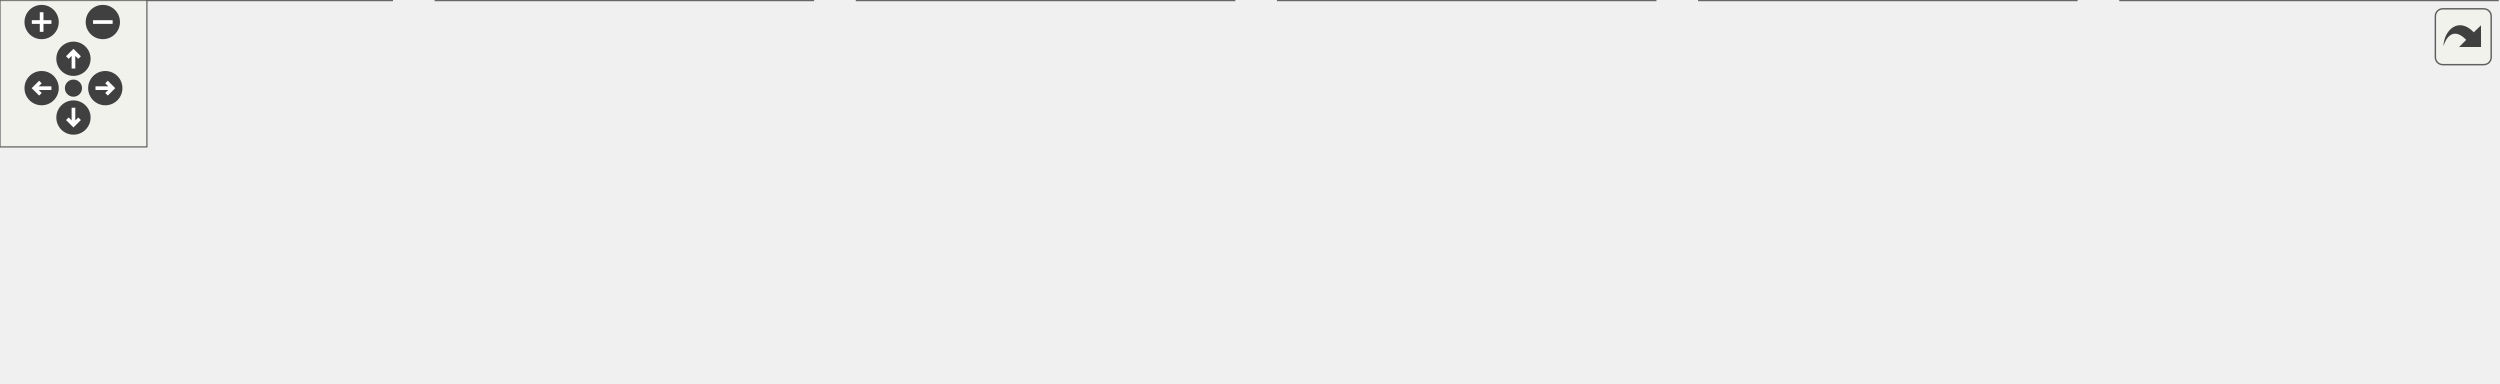
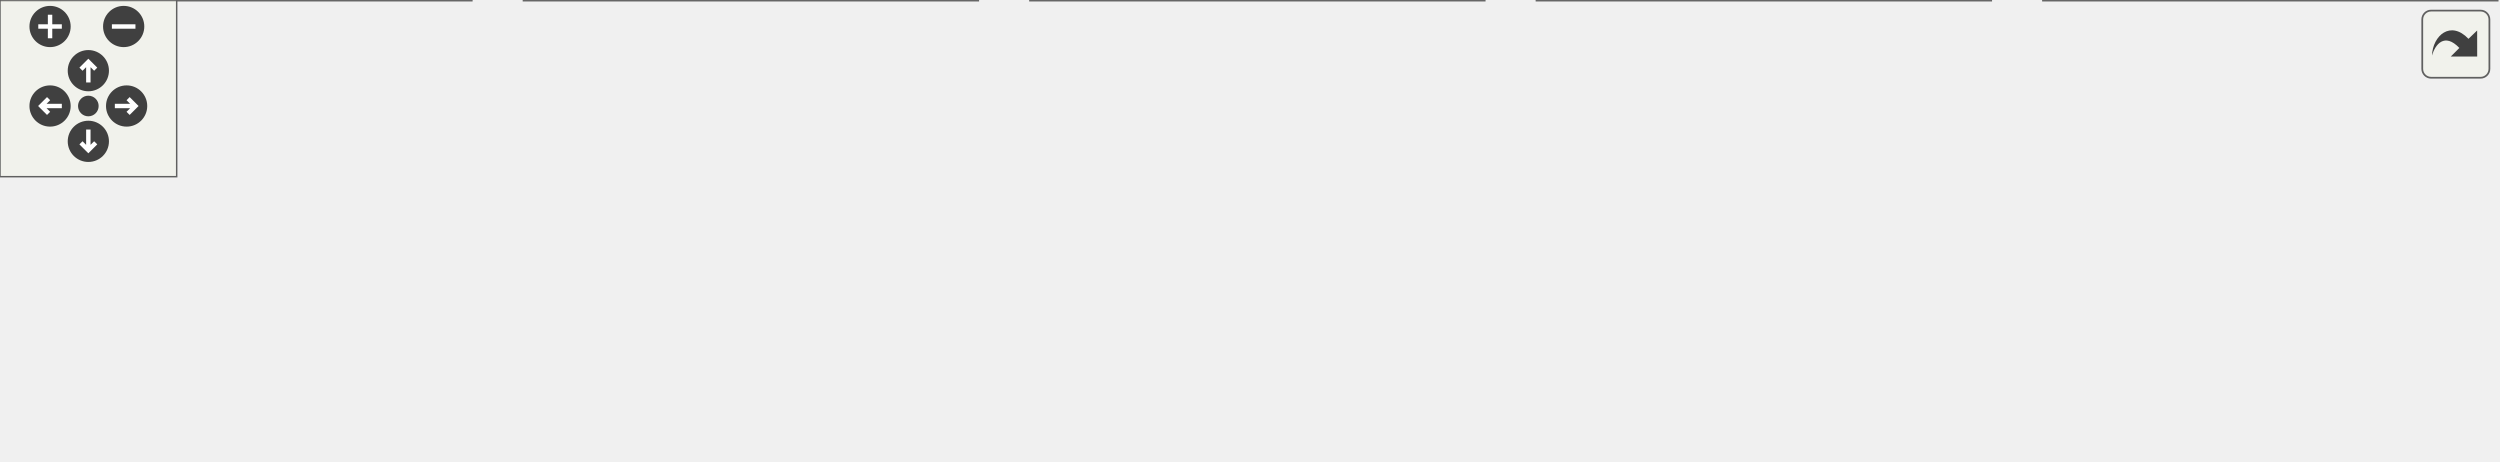
<svg xmlns="http://www.w3.org/2000/svg" xmlns:xlink="http://www.w3.org/1999/xlink" id="main" version="1.1" xml:space="preserve">
  <style type="text/css">
.edge:hover path { stroke: red; }
.edge:hover polygon { stroke: red; fill: red; }
</style>
  <defs>
    <circle id="rim" cx="0" cy="0" r="7" />
    <circle id="rim2" cx="0" cy="0" r="3.5" />
    <g id="zoomPlus">
      <use xlink:href="#rim" fill="#404040">
        <set attributeName="fill" to="#808080" begin="zoomplus.mouseover" end="zoomplus.mouseout" />
      </use>
      <path d="M-4,0h8M0,-4v8" fill="none" stroke="white" stroke-width="1.5" pointer-events="none" />
    </g>
    <g id="zoomMin">
      <use xlink:href="#rim" fill="#404040">
        <set attributeName="fill" to="#808080" begin="zoomminus.mouseover" end="zoomminus.mouseout" />
      </use>
      <path d="M-4,0h8" fill="none" stroke="white" stroke-width="1.5" pointer-events="none" />
    </g>
    <g id="dirArrow">
      <path fill="none" stroke="white" stroke-width="1.5" d="M0,-3.0v7 M-2.5,-0.5L0,-3.0L2.5,-0.5" />
    </g>
    <g id="resetDef">
      <use xlink:href="#rim2" fill="#404040">
        <set attributeName="fill" to="#808080" begin="reset.mouseover" end="reset.mouseout" />
      </use>
    </g>
  </defs>
  <svg id="graph" class="graph">
    <g id="viewport">
      <g id="node1" class="node">
        <g id="a_node1">
          <a xlink:title=" ">
-             <polygon fill="#999999" stroke="#666666" points="590,-96 436,-96 436,-66 590,-66 590,-96" />
-             <text text-anchor="start" x="444" y="-84" font-family="Helvetica,sans-Serif" font-size="10.00">/home/runner/work/doxygen</text>
-             <text text-anchor="middle" x="513" y="-73" font-family="Helvetica,sans-Serif" font-size="10.00">/doxygen/src/cmdmapper.h</text>
+             <polygon fill="#999999" stroke="#666666" points="504,-96 350,-96 350,-66 504,-66 504,-96" />
+             <text text-anchor="start" x="358" y="-84" font-family="Helvetica,sans-Serif" font-size="10.00">/home/runner/work/doxygen</text>
+             <text text-anchor="middle" x="427" y="-73" font-family="Helvetica,sans-Serif" font-size="10.00">/doxygen/src/cmdmapper.h</text>
          </a>
        </g>
      </g>
      <g id="node2" class="node">
        <g id="a_node2">
          <a xlink:href="../../df/df1/cmdmapper_8cpp.html" target="_top" xlink:title=" ">
            <polygon fill="white" stroke="#666666" points="160,-30 0,-30 0,0 160,0 160,-30" />
            <text text-anchor="start" x="8" y="-18" font-family="Helvetica,sans-Serif" font-size="10.00">/home/runner/work/doxygen</text>
            <text text-anchor="middle" x="80" y="-7" font-family="Helvetica,sans-Serif" font-size="10.00">/doxygen/src/cmdmapper.cpp</text>
          </a>
        </g>
      </g>
      <g id="edge1" class="edge">
-         <path fill="none" stroke="#63b8ff" d="M425.73,-67.6C356.17,-57.65 256.3,-43.21 169,-30 166.06,-29.56 163.07,-29.1 160.05,-28.64" />
-         <polygon fill="#63b8ff" stroke="#63b8ff" points="425.37,-71.09 435.77,-69.04 426.37,-64.16 425.37,-71.09" />
+         <path fill="none" stroke="#63b8ff" d="M340.82,-64.11C284.09,-53.64 210.51,-40.07 155.97,-30.01" />
+         <polygon fill="#63b8ff" stroke="#63b8ff" points="340.38,-67.58 350.85,-65.95 341.65,-60.7 340.38,-67.58" />
      </g>
      <g id="node3" class="node">
        <g id="a_node3">
          <a xlink:href="../../d0/d2b/docnode_8cpp.html" target="_top" xlink:title=" ">
            <polygon fill="white" stroke="#666666" points="332,-30 178,-30 178,0 332,0 332,-30" />
            <text text-anchor="start" x="186" y="-18" font-family="Helvetica,sans-Serif" font-size="10.00">/home/runner/work/doxygen</text>
            <text text-anchor="middle" x="255" y="-7" font-family="Helvetica,sans-Serif" font-size="10.00">/doxygen/src/docnode.cpp</text>
          </a>
        </g>
      </g>
      <g id="edge2" class="edge">
-         <path fill="none" stroke="#63b8ff" d="M446.55,-63.52C404.71,-53.14 351.28,-39.88 311.49,-30.01" />
-         <polygon fill="#63b8ff" stroke="#63b8ff" points="445.83,-66.94 456.38,-65.95 447.52,-60.15 445.83,-66.94" />
+         <path fill="none" stroke="#63b8ff" d="M379.85,-62.46C352.41,-52.25 318.29,-39.55 292.66,-30.01" />
+         <polygon fill="#63b8ff" stroke="#63b8ff" points="378.66,-65.75 389.25,-65.95 381.1,-59.19 378.66,-65.75" />
      </g>
      <g id="node4" class="node">
        <g id="a_node4">
          <a xlink:href="../../da/d17/docparser_8cpp.html" target="_top" xlink:title=" ">
            <polygon fill="white" stroke="#666666" points="504,-30 350,-30 350,0 504,0 504,-30" />
            <text text-anchor="start" x="358" y="-18" font-family="Helvetica,sans-Serif" font-size="10.00">/home/runner/work/doxygen</text>
            <text text-anchor="middle" x="427" y="-7" font-family="Helvetica,sans-Serif" font-size="10.00">/doxygen/src/docparser.cpp</text>
          </a>
        </g>
      </g>
      <g id="edge3" class="edge">
-         <path fill="none" stroke="#63b8ff" d="M485.79,-59.75C472.86,-50.13 457.71,-38.86 446.03,-30.16" />
-         <polygon fill="#63b8ff" stroke="#63b8ff" points="483.8,-62.63 493.91,-65.8 487.98,-57.02 483.8,-62.63" />
+         <path fill="none" stroke="#63b8ff" d="M427,-55.54C427,-46.96 427,-37.61 427,-30.16" />
+         <polygon fill="#63b8ff" stroke="#63b8ff" points="423.5,-55.8 427,-65.8 430.5,-55.8 423.5,-55.8" />
      </g>
      <g id="node5" class="node">
        <g id="a_node5">
          <a xlink:href="../../d1/d39/doctokenizer_8l.html" target="_top" xlink:title=" ">
            <polygon fill="white" stroke="#666666" points="676,-30 522,-30 522,0 676,0 676,-30" />
            <text text-anchor="start" x="530" y="-18" font-family="Helvetica,sans-Serif" font-size="10.00">/home/runner/work/doxygen</text>
            <text text-anchor="middle" x="599" y="-7" font-family="Helvetica,sans-Serif" font-size="10.00">/doxygen/src/doctokenizer.l</text>
          </a>
        </g>
      </g>
      <g id="edge4" class="edge">
-         <path fill="none" stroke="#63b8ff" d="M540.21,-59.75C553.14,-50.13 568.29,-38.86 579.97,-30.16" />
-         <polygon fill="#63b8ff" stroke="#63b8ff" points="538.02,-57.02 532.09,-65.8 542.2,-62.63 538.02,-57.02" />
+         <path fill="none" stroke="#63b8ff" d="M474.15,-62.46C501.59,-52.25 535.71,-39.55 561.34,-30.01" />
+         <polygon fill="#63b8ff" stroke="#63b8ff" points="472.9,-59.19 464.75,-65.95 475.34,-65.75 472.9,-59.19" />
      </g>
      <g id="node6" class="node">
        <g id="a_node6">
          <a xlink:href="../../dc/d98/doxygen_8cpp.html" target="_top" xlink:title=" ">
            <polygon fill="white" stroke="#666666" points="848,-30 694,-30 694,0 848,0 848,-30" />
            <text text-anchor="start" x="702" y="-18" font-family="Helvetica,sans-Serif" font-size="10.00">/home/runner/work/doxygen</text>
            <text text-anchor="middle" x="771" y="-7" font-family="Helvetica,sans-Serif" font-size="10.00">/doxygen/src/doxygen.cpp</text>
          </a>
        </g>
      </g>
      <g id="edge5" class="edge">
-         <path fill="none" stroke="#63b8ff" d="M579.45,-63.52C621.29,-53.14 674.72,-39.88 714.51,-30.01" />
-         <polygon fill="#63b8ff" stroke="#63b8ff" points="578.48,-60.15 569.62,-65.95 580.17,-66.94 578.48,-60.15" />
-       </g>
-       <g id="node7" class="node">
-         <g id="a_node7">
-           <a xlink:href="../../de/d04/markdown_8cpp.html" target="_top" xlink:title=" ">
-             <polygon fill="white" stroke="#666666" points="1020,-30 866,-30 866,0 1020,0 1020,-30" />
-             <text text-anchor="start" x="874" y="-18" font-family="Helvetica,sans-Serif" font-size="10.00">/home/runner/work/doxygen</text>
-             <text text-anchor="middle" x="943" y="-7" font-family="Helvetica,sans-Serif" font-size="10.00">/doxygen/src/markdown.cpp</text>
-           </a>
-         </g>
-       </g>
-       <g id="edge6" class="edge">
-         <path fill="none" stroke="#63b8ff" d="M600.29,-67.73C669.86,-57.85 769.73,-43.44 857,-30 859.84,-29.56 862.73,-29.11 865.65,-28.65" />
-         <polygon fill="#63b8ff" stroke="#63b8ff" points="599.66,-64.29 590.25,-69.16 600.64,-71.22 599.66,-64.29" />
+         <path fill="none" stroke="#63b8ff" d="M512.43,-64.11C568.67,-53.64 641.62,-40.07 695.68,-30.01" />
+         <polygon fill="#63b8ff" stroke="#63b8ff" points="511.68,-60.68 502.49,-65.95 512.96,-67.57 511.68,-60.68" />
      </g>
    </g>
  </svg>
  <g id="navigator" transform="translate(0 0)" fill="#404254">
    <rect fill="#f2f5e9" fill-opacity="0.5" stroke="#606060" stroke-width=".5" x="0" y="0" width="60" height="60" />
    <use id="zoomplus" xlink:href="#zoomPlus" x="17" y="9" />
    <use id="zoomminus" xlink:href="#zoomMin" x="42" y="9" />
    <use id="reset" xlink:href="#resetDef" x="30" y="36" />
    <g id="arrowUp" xlink:href="#dirArrow" transform="translate(30 24)">
      <use xlink:href="#rim" fill="#404040">
        <set attributeName="fill" to="#808080" begin="arrowUp.mouseover" end="arrowUp.mouseout" />
      </use>
      <path fill="none" stroke="white" stroke-width="1.5" d="M0,-3.0v7 M-2.5,-0.5L0,-3.0L2.5,-0.5" />
    </g>
    <g id="arrowRight" xlink:href="#dirArrow" transform="rotate(90) translate(36 -43)">
      <use xlink:href="#rim" fill="#404040">
        <set attributeName="fill" to="#808080" begin="arrowRight.mouseover" end="arrowRight.mouseout" />
      </use>
      <path fill="none" stroke="white" stroke-width="1.5" d="M0,-3.0v7 M-2.5,-0.5L0,-3.0L2.5,-0.5" />
    </g>
    <g id="arrowDown" xlink:href="#dirArrow" transform="rotate(180) translate(-30 -48)">
      <use xlink:href="#rim" fill="#404040">
        <set attributeName="fill" to="#808080" begin="arrowDown.mouseover" end="arrowDown.mouseout" />
      </use>
      <path fill="none" stroke="white" stroke-width="1.5" d="M0,-3.0v7 M-2.5,-0.5L0,-3.0L2.5,-0.5" />
    </g>
    <g id="arrowLeft" xlink:href="#dirArrow" transform="rotate(270) translate(-36 17)">
      <use xlink:href="#rim" fill="#404040">
        <set attributeName="fill" to="#808080" begin="arrowLeft.mouseover" end="arrowLeft.mouseout" />
      </use>
      <path fill="none" stroke="white" stroke-width="1.5" d="M0,-3.0v7 M-2.5,-0.5L0,-3.0L2.5,-0.5" />
    </g>
  </g>
  <svg viewBox="0 0 15 15" width="100%" height="30px" preserveAspectRatio="xMaxYMin meet">
    <g id="arrow_out" transform="scale(0.3 0.3)">
      <a xlink:href="cmdmapper_8h__dep__incl_org.svg" target="_base">
        <rect id="button" ry="5" rx="5" y="6" x="6" height="38" width="38" fill="#f2f5e9" fill-opacity="0.5" stroke="#606060" stroke-width="1.0" />
        <path id="arrow" d="M 11.5,31.437 C 11.94,20.098 22.043,11.323 32.159,21.979 L 37.069,17.246 C 37.069,17.246 37.088,32 37.088,32 L 22.16,31.978 C 22.16,31.978 26.998,27.14 26.998,27.14 C 18.529,18.264 13.292,25.23 11.5,31.437 z" style="fill:#404040;" />
      </a>
    </g>
  </svg>
</svg>
